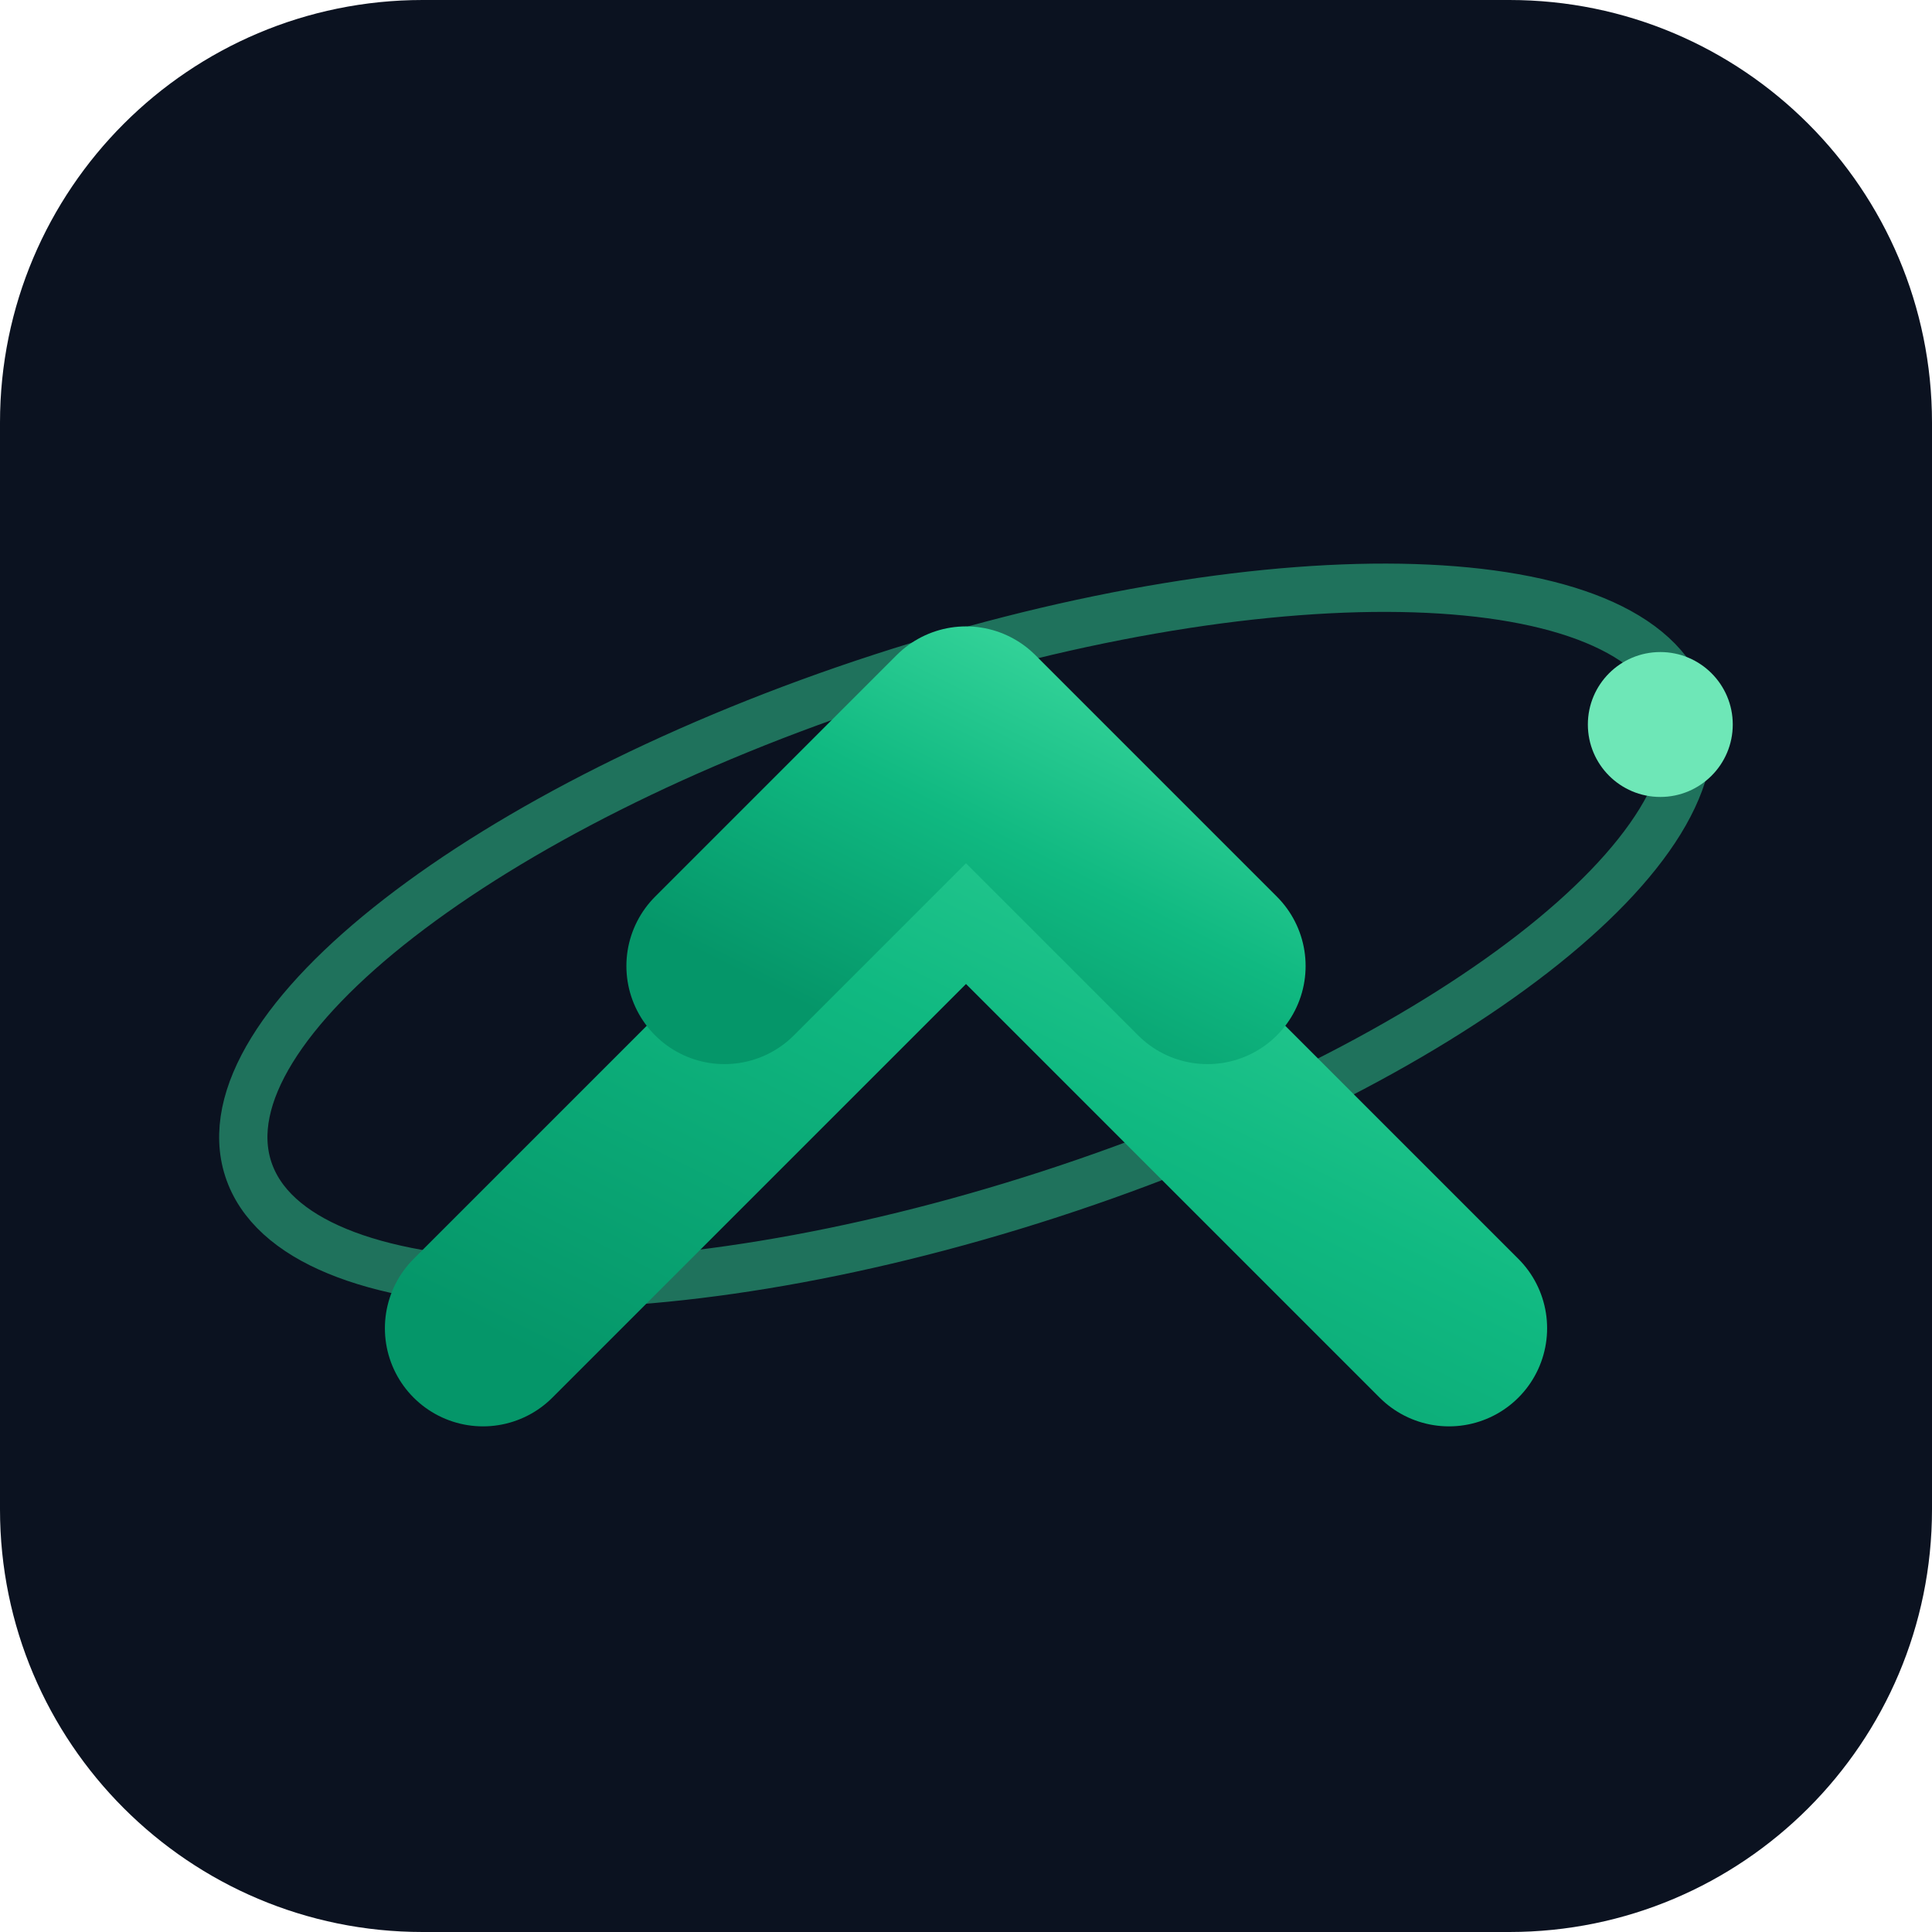
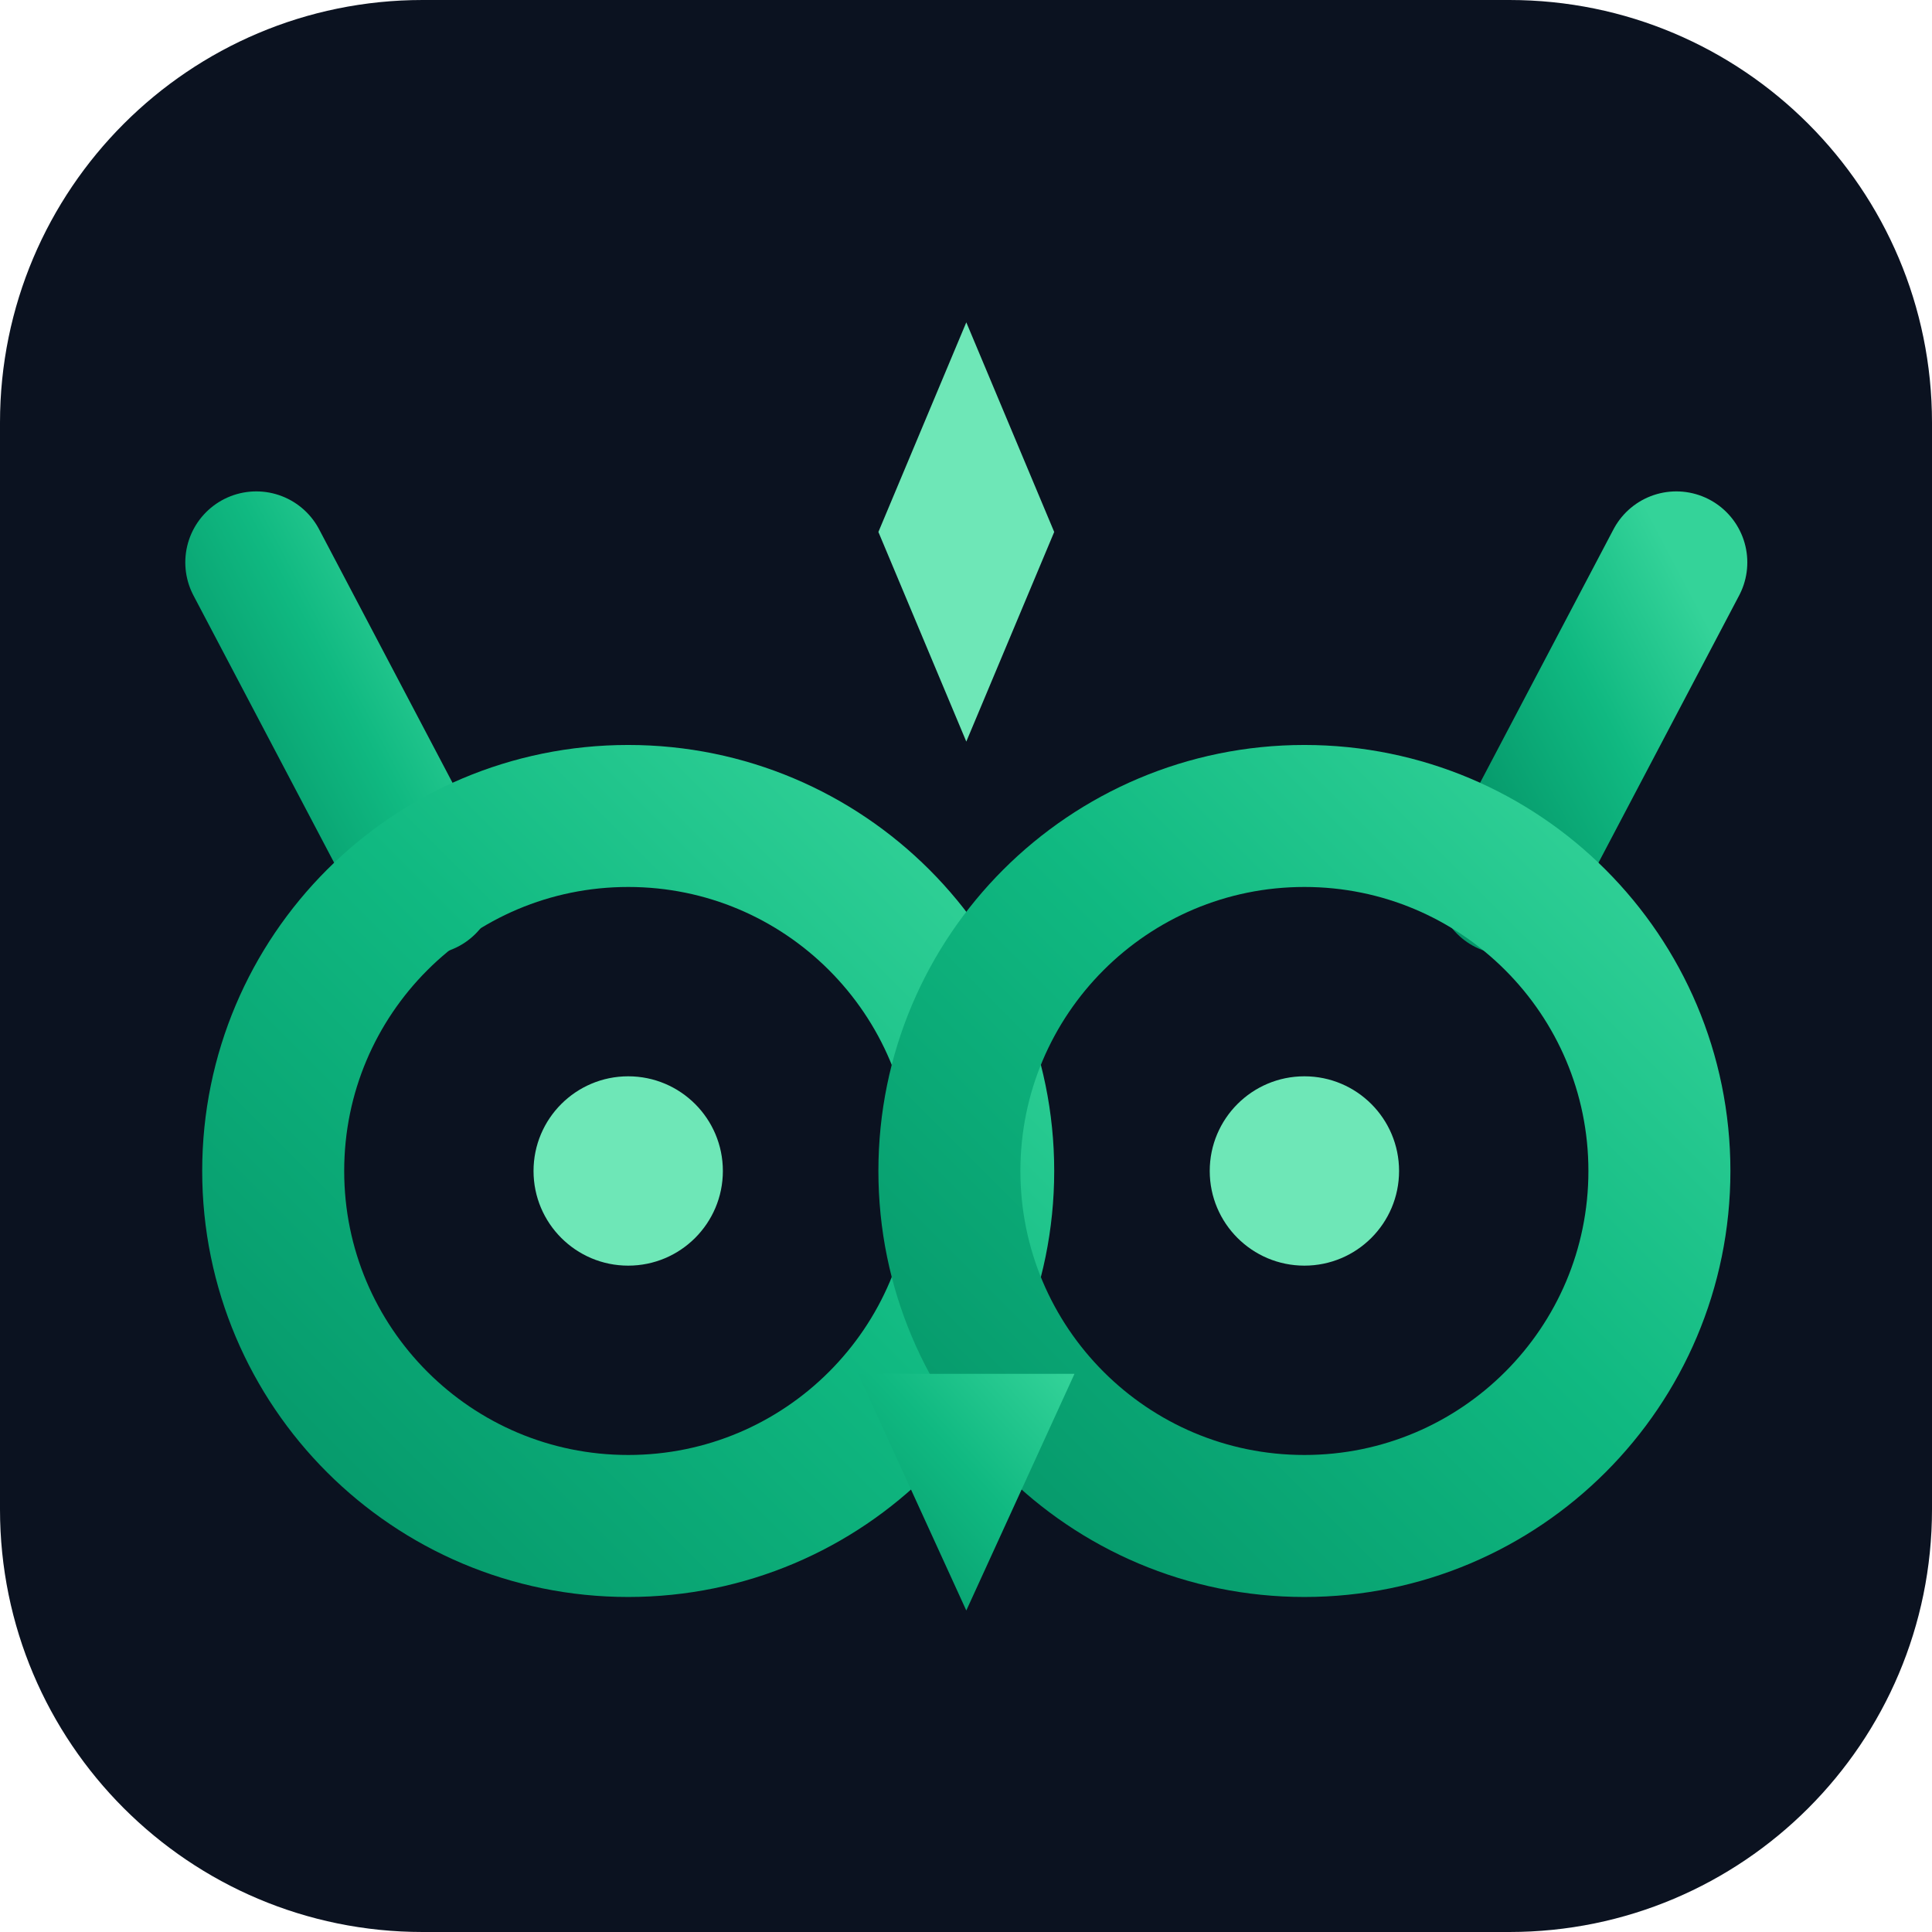
<svg xmlns="http://www.w3.org/2000/svg" viewBox="0 0 64 64" role="img" aria-label="AthenIQ">
  <defs>
-     <linearGradient id="atheniq-chevron" x1="0" y1="1" x2="1" y2="0">
+     <linearGradient id="atheniq-owl" x1="0" y1="1" x2="1" y2="0">
      <stop offset="0" stop-color="#059669" />
      <stop offset="0.55" stop-color="#10b981" />
      <stop offset="1" stop-color="#34d399" />
    </linearGradient>
  </defs>
  <rect width="64" height="64" rx="14" fill="#0b1220" />
-   <ellipse cx="32" cy="31" rx="25" ry="9" transform="rotate(-18 32 31)" fill="none" stroke="#34d399" stroke-opacity="0.5" stroke-width="1.6" />
-   <circle cx="55" cy="24" r="2.4" fill="#6ee7b7" />
-   <path d="M16 44 L32 28 L48 44" fill="none" stroke="url(#atheniq-chevron)" stroke-width="6.5" stroke-linecap="round" stroke-linejoin="round" />
-   <path d="M24 32 L32 24 L40 32" fill="none" stroke="url(#atheniq-chevron)" stroke-width="6.5" stroke-linecap="round" stroke-linejoin="round" />
+   <g transform="translate(-3.83 4.63) scale(1.12)">
+     <g fill="none" stroke="url(#atheniq-owl)" stroke-width="4.2" stroke-linecap="round">
+       <path d="M16 22 L11 12.5" />
+       <path d="M48 22 L53 12.5" />
+       <circle cx="22" cy="30.5" r="10.5" />
+       <circle cx="42" cy="30.5" r="10.5" />
+     </g>
+     <circle cx="22" cy="30.5" r="2.8" fill="#6ee7b7" />
+     <circle cx="42" cy="30.5" r="2.8" fill="#6ee7b7" />
+     <path d="M28.8 36.5 L35.2 36.5 L32 43.5 Z" fill="url(#atheniq-owl)" />
+     <path d="M32 5.4 L34.6 11.6 L32 17.8 L29.4 11.6 Z" fill="#6ee7b7" />
+   </g>
</svg>
